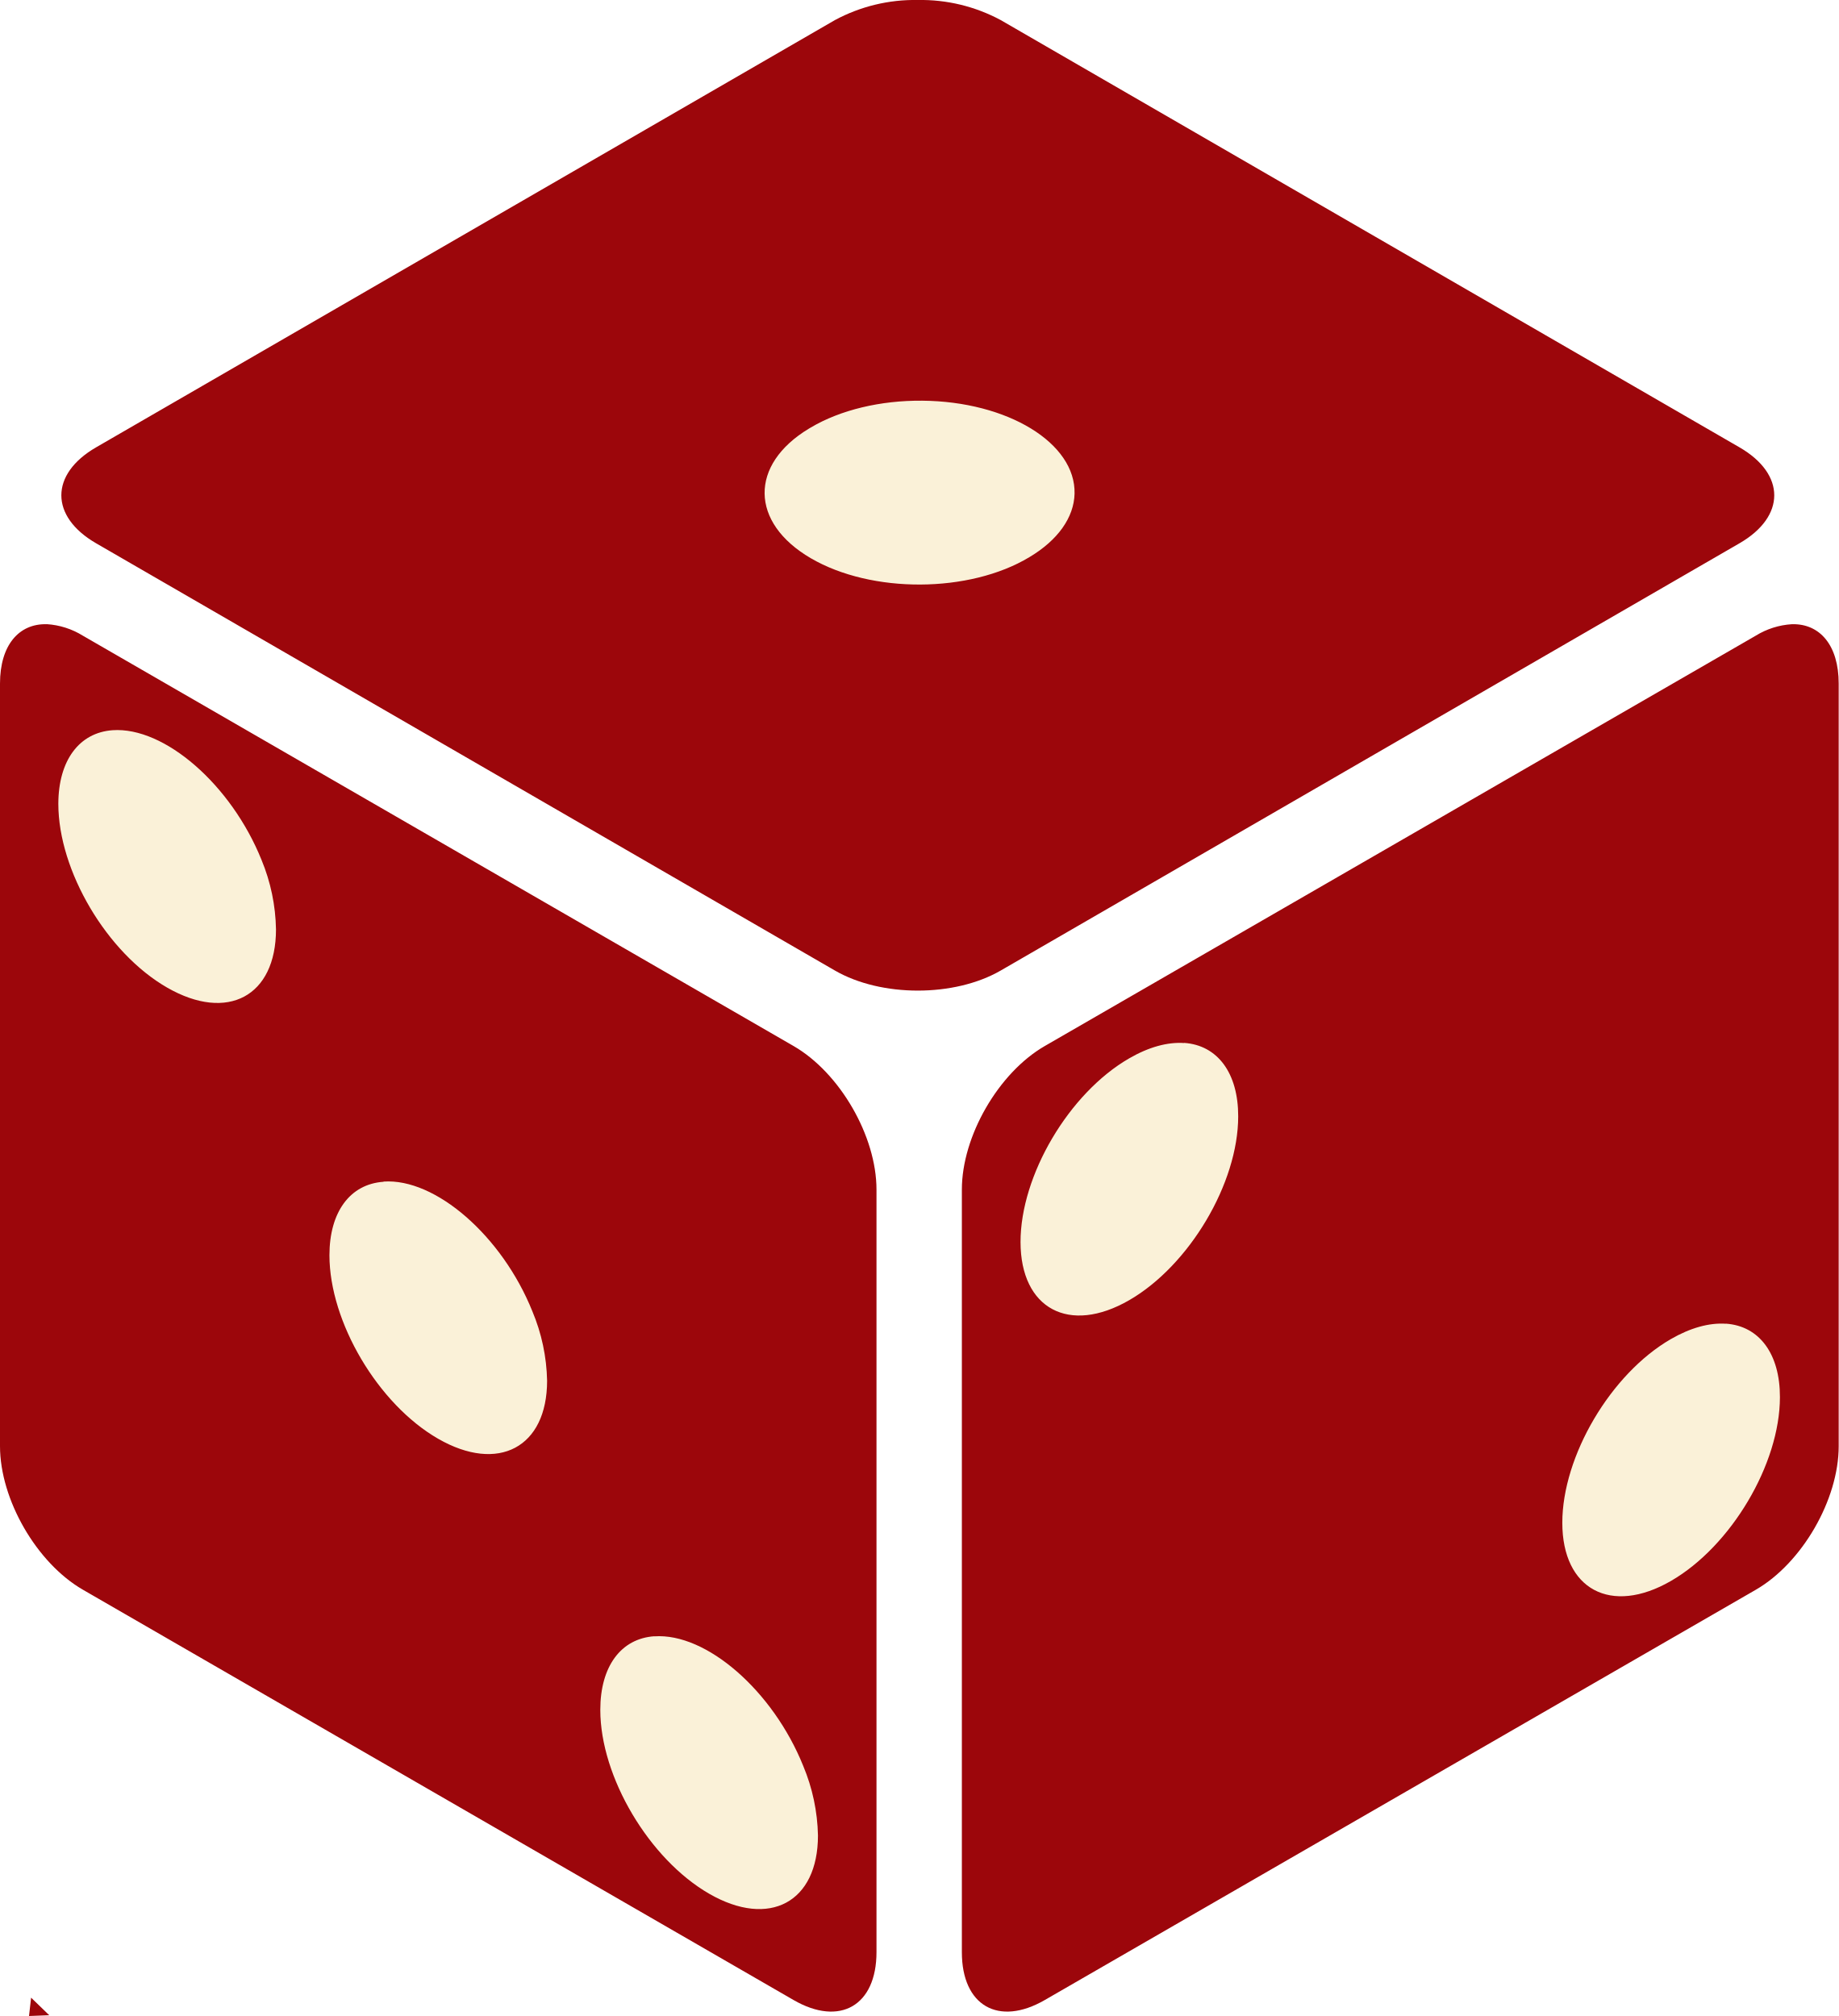
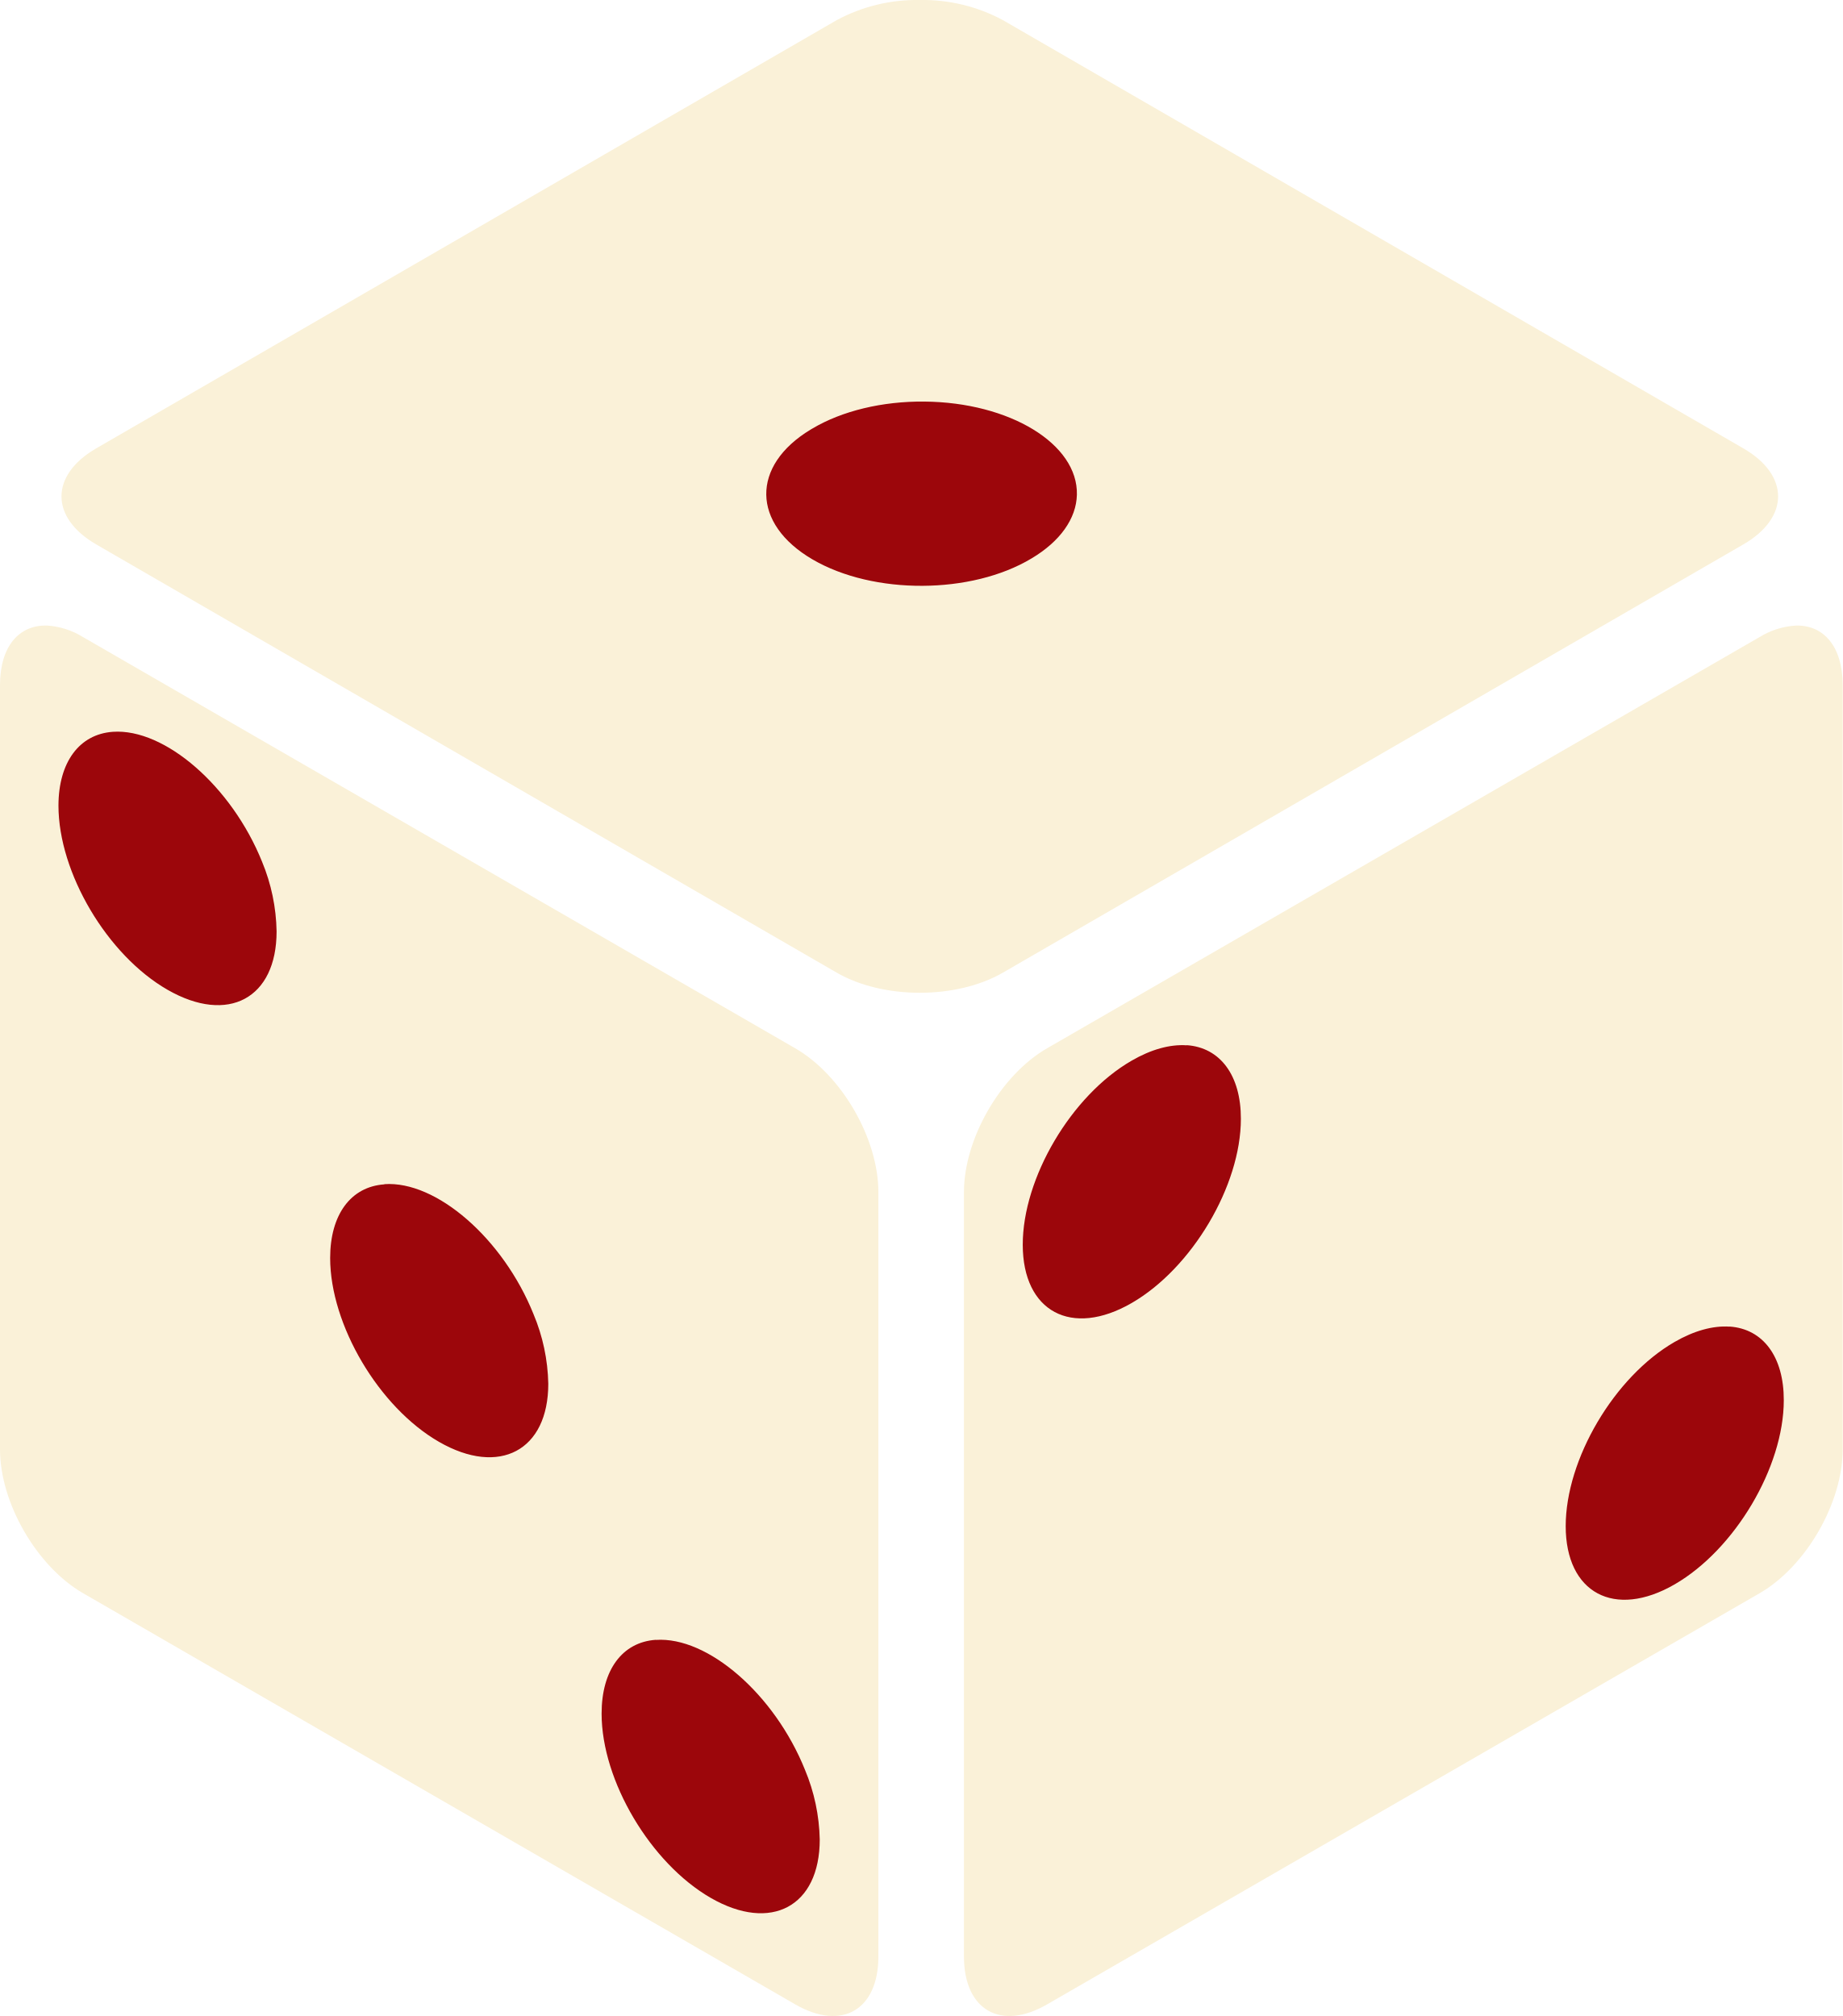
- <svg xmlns="http://www.w3.org/2000/svg" id="Layer_1" data-name="Layer 1" viewBox="0 0 380.1 416.89">
+ <svg xmlns="http://www.w3.org/2000/svg" id="Layer_1" data-name="Layer 1" viewBox="0 0 380.1 415.98">
  <defs>
    <style>.cls-1{fill:#9c060b;}.cls-2{fill:#faf1d8;}</style>
  </defs>
-   <path class="cls-1" d="M6,416.89l4.18-.16L6.43,413.1C6.3,414.36,6.16,415.62,6,416.89Z" />
-   <path class="cls-2" d="M5.62,220.83C3.44,240.5,4.57,260.3,6,280c.62,8.36,1.23,16.72,1.77,25.09a43.82,43.82,0,0,1,21.28,6.1c7.26,4.26,11.69,10.12,16.28,16.48.33.42.67.85,1,1.28,5.13,6,11,10.94,16.73,16.42,5.23,5.05,10.35,10.18,15.79,15A79,79,0,0,0,87.56,365c9.12,3.67,18.31,7.34,26.25,13.2a162.38,162.38,0,0,1,17.51,14.57c1.42,1.39,2.83,2.76,4.28,4.1a71.94,71.94,0,0,0,6.4,3.33,272.89,272.89,0,0,0,36.52,11.3c-1.06-10.08-2-20.18-3.2-30.25a124,124,0,0,0-4.54-19.41,90,90,0,0,0-5.6-9.08c-11.85-14.25-25.72-27.65-33.48-44.51-3.3-7.18-6.34-13.92-7.56-21.65a169.7,169.7,0,0,1-2.45-24.63c-.1-9.75.69-19.48.74-29.23a42.9,42.9,0,0,1,7.78-24.62c-3.84-2.22-7.6-4.54-11.26-6.86-13.16-8.35-26.94-15.48-40.36-23.37-7.28-4.27-14.49-8.68-21.65-13.15l-1.87-1.17A51,51,0,0,1,49.62,160c-2.45-1.56-4.92-3.07-7.47-4.44-6-2.08-12.09-3.84-18-6.16-3.94-1.56-8.09-3.12-12.08-5a324.6,324.6,0,0,1-7.3,38.83C3.3,189,1.75,194.53.36,200.14,4,206.71,6.34,214.35,5.62,220.83Z" />
-   <path class="cls-2" d="M278.7,94.53c-9-4.71-17.93-9.71-27.14-14-12.21-4.41-25.17-6.89-37.79-9.75-13.11-3-26.27-5.62-39.54-7.75-24.3-2.13-48.51,2.54-72.81,3.31-.71,0-1.41,0-2.12,0,1.79,6.18,3.9,12.27,6.26,18.28q2.13,4.76,4.38,9.45,5,3,10,6c11.82,7,24.17,13.16,35.85,20.39,8.3,5.14,16.41,10.62,25.12,15,1.75.58,3.51,1.08,5.29,1.52,2.06.06,4.12,0,6.18-.12a157.14,157.14,0,0,0,26.49-7.51c19.47-8.79,38.55-18.64,59.59-23.14,5.66-1.21,11.39-2.16,17.12-3.12Q287.07,98.89,278.7,94.53Z" />
-   <path class="cls-2" d="M377.58,291.43c-1.36-22.37-2.22-44.76-2.7-67.17-.39-18.42-.52-36.84-.51-55.26a131.11,131.11,0,0,1-45.14,17.13c-16.84,3.2-33.48,5.49-49.55,11.5-16.83,7.55-33.26,16-51.11,21a170.35,170.35,0,0,1-19.31,4.27,41.37,41.37,0,0,1,1.17,9.78c-.06,11.63-1.19,23.3-.53,34.91l.21.89c1.23,2.17,2.57,4.27,4,6.32,5.46,6.57,11.21,12.89,16.5,19.61,5,6.36,10.26,12.73,14.4,19.73a130.78,130.78,0,0,1,9.92,22.07,126.68,126.68,0,0,1,5.75,23.66,75.5,75.5,0,0,1,24.3-7.83c7.2-1.08,14.13-2,20.95-4.28,7.4-3.48,14.86-7,22.86-8.61a113.92,113.92,0,0,1,15.8-2.05c1.74-1.79,3.59-3.47,5.39-5.21,2.31-4.1,4.2-8.43,6.81-12.37a82.9,82.9,0,0,1,21.46-22.32A55,55,0,0,1,377.58,291.43Z" />
-   <path class="cls-1" d="M189.75,0a34.83,34.83,0,0,0-17.13,4.15L19.86,92.51c-9.57,5.54-9.57,14.29,0,19.83L172.62,200.7c9.57,5.53,24.7,5.53,34.27,0l152.75-88.36c9.57-5.54,9.57-14.29,0-19.83L206.89,4.15A34.87,34.87,0,0,0,189.75,0Zm.93,82.86c17.65.15,31.74,8.76,31.48,19.23-.12,4.93-3.48,9.64-9.35,13.13-12.38,7.46-32.61,7.56-45.19.21s-12.74-19.35-.36-26.81l.36-.21c6.11-3.63,14.42-5.63,23.06-5.55Zm-181,46.22C3.91,128.92,0,133.41,0,141.36V299.05c0,11.05,7.57,24.16,17.14,29.69l146.93,84.85c9.57,5.53,17.14,1.16,17.14-9.9V246c0-11.06-7.57-24.16-17.14-29.69L17.14,131.46a16.09,16.09,0,0,0-7.48-2.39Zm360.78,0a16.1,16.1,0,0,0-7.48,2.38L216,216.31c-9.57,5.53-17.14,18.64-17.14,29.69V403.7c0,11.05,7.57,15.42,17.14,9.89L363,328.75c9.57-5.53,17.14-18.64,17.14-29.69V141.36c0-7.94-3.91-12.43-9.66-12.28ZM23.29,151C34,150.26,47.8,162.26,54.06,177.8a39.24,39.24,0,0,1,3,14.39c0,13.81-10,19.21-22.48,12.05s-22.51-24.16-22.52-38v-.06C12.09,157.28,16.35,151.49,23.29,151Zm221.52,64.66c6.94.48,11.2,6.27,11.18,15.2,0,13.82-10.1,30.82-22.52,38s-22.46,1.78-22.48-12,10-30.81,22.46-38c4-2.32,7.91-3.41,11.36-3.17ZM79.29,244.34c10.74-.75,24.51,11.25,30.76,26.79a39.06,39.06,0,0,1,3.06,14.39c0,13.8-10.1,19.15-22.53,12s-22.46-24.15-22.47-37.94c0-8.93,4.24-14.72,11.18-15.2Zm277.52,29.38c6.94.48,11.2,6.27,11.18,15.2,0,13.82-10.1,30.82-22.52,38S323,328.68,323,314.9s10-30.81,22.46-38c4-2.31,7.91-3.4,11.36-3.16ZM135.29,338.38c10.74-.75,24.52,11.25,30.77,26.79a39.28,39.28,0,0,1,3.05,14.39c0,13.82-10.05,19.21-22.47,12.06s-22.52-24.16-22.53-38v-.06c0-8.93,4.24-14.72,11.18-15.2Z" />
+   <path class="cls-1" d="M5.62,220.83C3.44,240.5,4.57,260.3,6,280c.62,8.36,1.23,16.72,1.77,25.09a43.82,43.82,0,0,1,21.28,6.1c7.26,4.26,11.69,10.12,16.28,16.48.33.42.67.85,1,1.28,5.13,6,11,10.94,16.73,16.42,5.23,5.05,10.35,10.18,15.79,15A79,79,0,0,0,87.56,365c9.12,3.67,18.31,7.34,26.25,13.2a162.38,162.38,0,0,1,17.51,14.57c1.42,1.39,2.83,2.76,4.28,4.1a71.94,71.94,0,0,0,6.4,3.33,272.89,272.89,0,0,0,36.52,11.3c-1.06-10.08-2-20.18-3.2-30.25a124,124,0,0,0-4.54-19.41,90,90,0,0,0-5.6-9.08c-11.85-14.25-25.72-27.65-33.48-44.51-3.3-7.18-6.34-13.92-7.56-21.65a169.7,169.7,0,0,1-2.45-24.63c-.1-9.75.69-19.48.74-29.23a42.9,42.9,0,0,1,7.78-24.62c-3.84-2.22-7.6-4.54-11.26-6.86-13.16-8.35-26.94-15.48-40.36-23.37-7.28-4.27-14.49-8.68-21.65-13.15l-1.87-1.17A51,51,0,0,1,49.62,160c-2.45-1.56-4.92-3.07-7.47-4.44-6-2.08-12.09-3.84-18-6.16-3.94-1.56-8.09-3.12-12.08-5a324.6,324.6,0,0,1-7.3,38.83C3.3,189,1.75,194.53.36,200.14,4,206.71,6.34,214.35,5.62,220.83Z" />
+   <path class="cls-1" d="M278.7,94.53c-9-4.71-17.93-9.71-27.14-14-12.21-4.41-25.17-6.89-37.79-9.75-13.11-3-26.27-5.62-39.54-7.75-24.3-2.13-48.51,2.54-72.81,3.31-.71,0-1.41,0-2.12,0,1.79,6.18,3.9,12.27,6.26,18.28q2.13,4.76,4.38,9.45,5,3,10,6c11.82,7,24.17,13.16,35.85,20.39,8.3,5.14,16.41,10.62,25.12,15,1.75.58,3.51,1.08,5.29,1.52,2.06.06,4.12,0,6.18-.12a157.14,157.14,0,0,0,26.49-7.51c19.47-8.79,38.55-18.64,59.59-23.14,5.66-1.21,11.39-2.16,17.12-3.12Q287.07,98.89,278.7,94.53Z" />
+   <path class="cls-1" d="M377.58,291.43c-1.36-22.37-2.22-44.76-2.7-67.17-.39-18.42-.52-36.84-.51-55.26a131.11,131.11,0,0,1-45.14,17.13c-16.84,3.2-33.48,5.49-49.55,11.5-16.83,7.55-33.26,16-51.11,21a170.35,170.35,0,0,1-19.31,4.27,41.37,41.37,0,0,1,1.17,9.78c-.06,11.63-1.19,23.3-.53,34.91l.21.89c1.23,2.17,2.57,4.27,4,6.32,5.46,6.57,11.21,12.89,16.5,19.61,5,6.36,10.26,12.73,14.4,19.73a130.78,130.78,0,0,1,9.92,22.07,126.68,126.68,0,0,1,5.75,23.66,75.5,75.5,0,0,1,24.3-7.83c7.2-1.08,14.13-2,20.95-4.28,7.4-3.48,14.86-7,22.86-8.61a113.92,113.92,0,0,1,15.8-2.05c1.74-1.79,3.59-3.47,5.39-5.21,2.31-4.1,4.2-8.43,6.81-12.37a82.9,82.9,0,0,1,21.46-22.32A55,55,0,0,1,377.58,291.43Z" />
+   <path class="cls-2" d="M189.75,0a34.83,34.83,0,0,0-17.13,4.15L19.86,92.51c-9.57,5.54-9.57,14.29,0,19.83L172.62,200.7c9.57,5.53,24.7,5.53,34.27,0l152.75-88.36c9.57-5.54,9.57-14.29,0-19.83L206.89,4.15A34.87,34.87,0,0,0,189.75,0Zm.93,82.86c17.65.15,31.74,8.76,31.48,19.23-.12,4.93-3.48,9.64-9.35,13.13-12.38,7.46-32.61,7.56-45.19.21s-12.74-19.35-.36-26.81l.36-.21c6.11-3.63,14.42-5.63,23.06-5.55Zm-181,46.22C3.91,128.92,0,133.41,0,141.36V299.05c0,11.05,7.57,24.16,17.14,29.69l146.93,84.85c9.57,5.53,17.14,1.16,17.14-9.9V246c0-11.06-7.57-24.16-17.14-29.69L17.14,131.46a16.09,16.09,0,0,0-7.48-2.39Zm360.78,0a16.1,16.1,0,0,0-7.48,2.38L216,216.31c-9.57,5.53-17.14,18.64-17.14,29.69V403.7c0,11.05,7.57,15.42,17.14,9.89L363,328.75c9.57-5.53,17.14-18.64,17.14-29.69V141.36c0-7.94-3.91-12.43-9.66-12.28ZM23.29,151C34,150.26,47.8,162.26,54.06,177.8a39.24,39.24,0,0,1,3,14.39c0,13.81-10,19.21-22.48,12.05s-22.51-24.16-22.52-38v-.06C12.09,157.28,16.35,151.49,23.29,151Zm221.52,64.66c6.94.48,11.2,6.27,11.18,15.2,0,13.82-10.1,30.82-22.52,38s-22.46,1.78-22.48-12,10-30.81,22.46-38c4-2.32,7.91-3.41,11.36-3.17ZM79.29,244.34c10.74-.75,24.51,11.25,30.76,26.79a39.06,39.06,0,0,1,3.06,14.39c0,13.8-10.1,19.15-22.53,12s-22.46-24.15-22.47-37.94c0-8.93,4.24-14.72,11.18-15.2Zm277.52,29.38c6.94.48,11.2,6.27,11.18,15.2,0,13.82-10.1,30.82-22.52,38S323,328.68,323,314.9s10-30.81,22.46-38c4-2.31,7.91-3.4,11.36-3.16ZM135.29,338.38c10.74-.75,24.52,11.25,30.77,26.79a39.28,39.28,0,0,1,3.05,14.39c0,13.82-10.05,19.21-22.47,12.06s-22.52-24.16-22.53-38v-.06c0-8.93,4.24-14.72,11.18-15.2Z" />
</svg>
